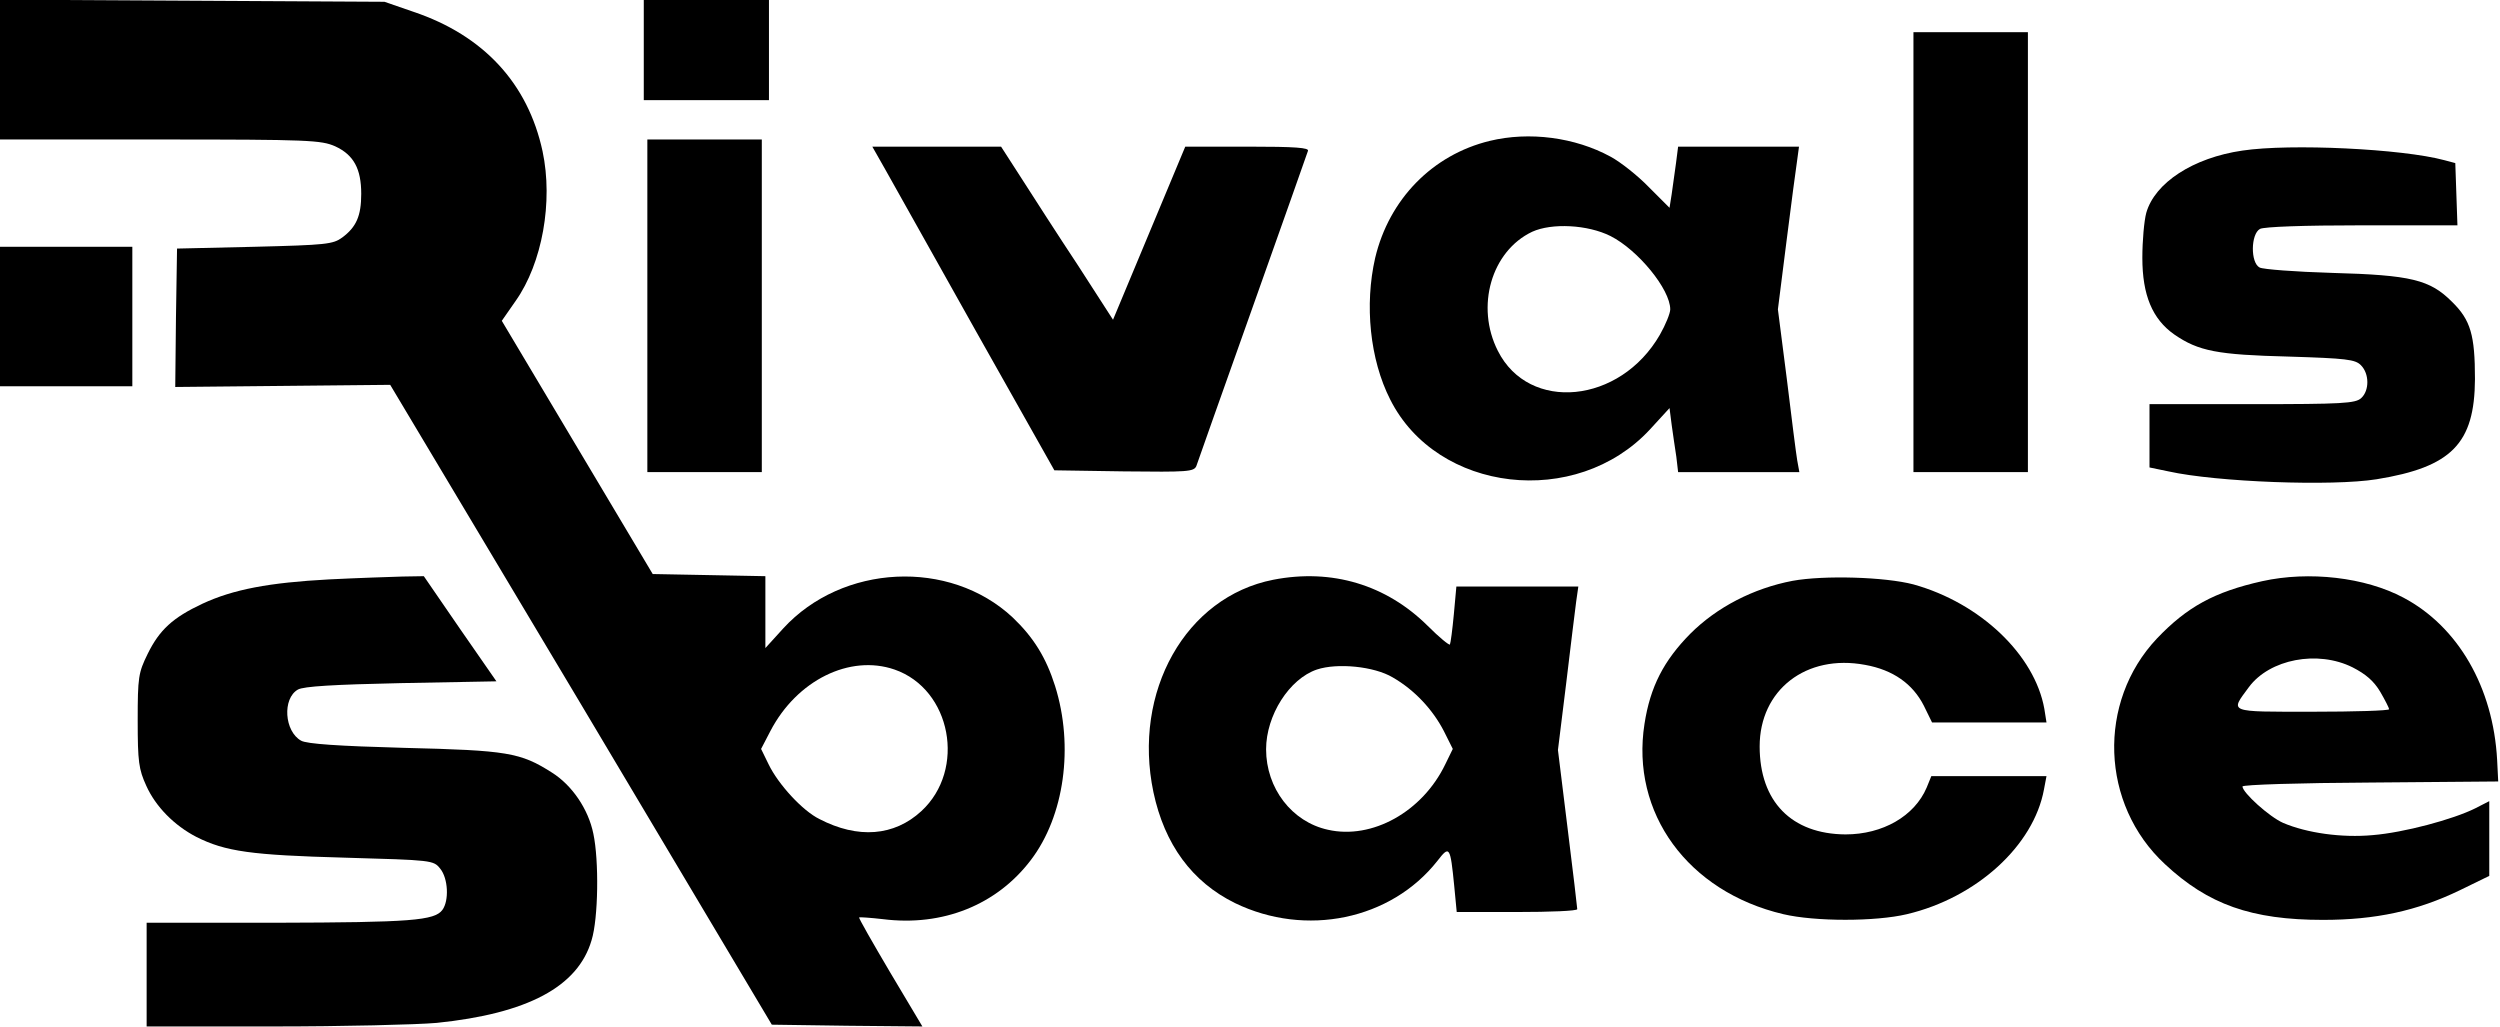
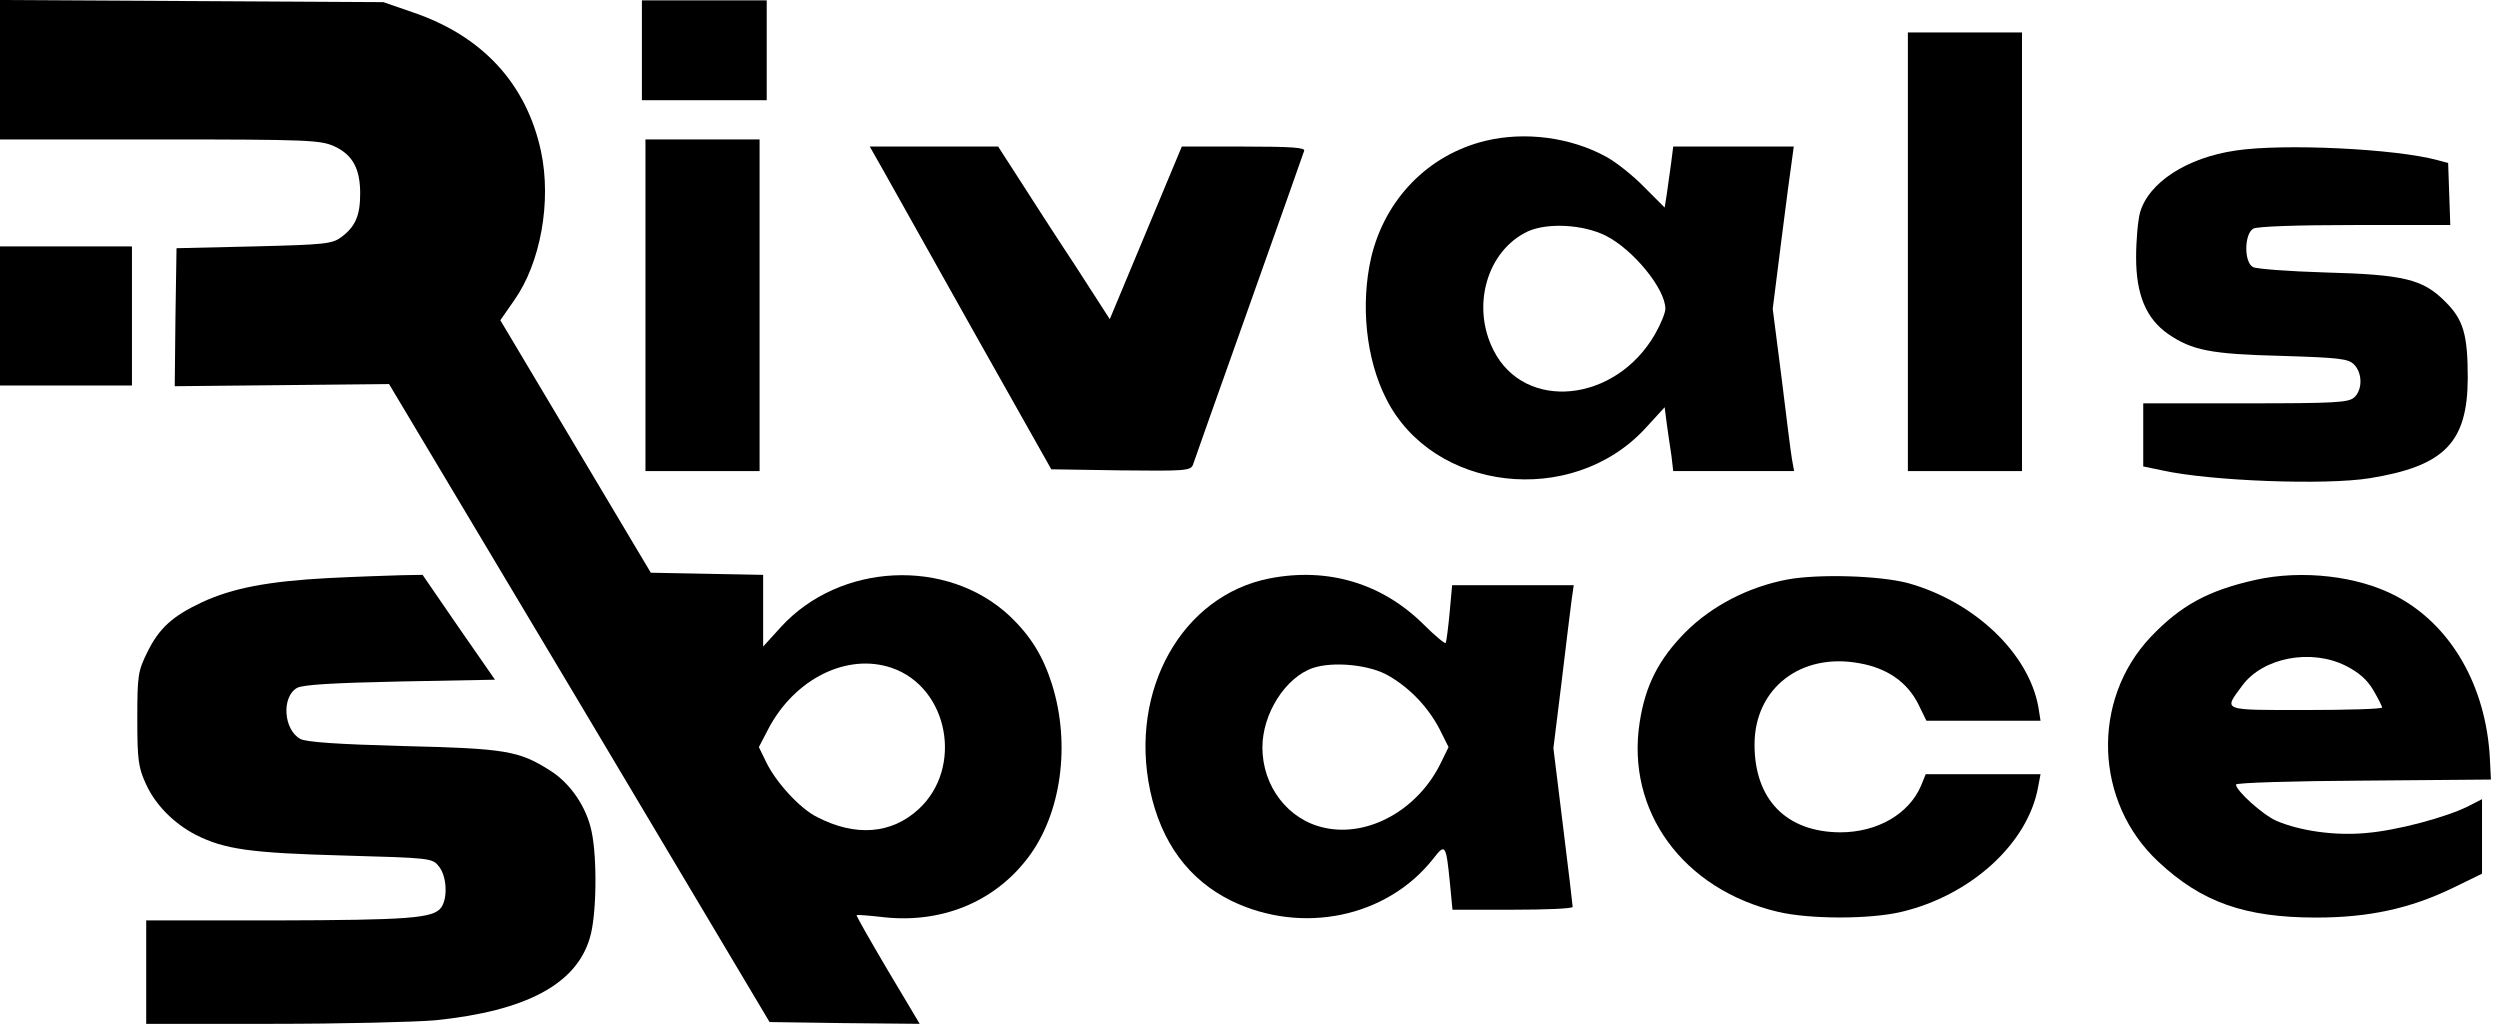
- <svg xmlns="http://www.w3.org/2000/svg" version="1.0" width="699pt" height="287pt" viewBox="0 0 699 287" preserveAspectRatio="xMidYMid meet">
-   <g transform="translate(0,287) scale(0.1,-0.1)" fill="currentColor" stroke="none">
+ <svg xmlns="http://www.w3.org/2000/svg" viewBox="0 0 276 114" width="276" height="114">
+   <g transform="matrix(0.03937, 0, 0, -0.03937, 0, 113.0313)" fill="currentColor" stroke="none">
    <path d="M0 2676 l0 -196 448 0 c417 0 450 -2 489 -19 52 -24 73 -63 73 -133 0 -62 -14 -93 -53 -122 -26 -19 -45 -21 -245 -26 l-217 -5 -3 -193 -2 -194 300 3 301 3 534 -894 533 -895 210 -3 211 -2 -90 151 c-49 83 -89 153 -87 154 2 1 32 -1 67 -5 167 -21 318 40 413 165 94 123 121 318 68 487 -25 79 -60 136 -119 192 -176 164 -476 149 -641 -31 l-50 -55 0 101 0 100 -157 3 -158 3 -211 354 -211 354 39 56 c74 105 105 277 75 418 -41 190 -165 324 -361 390 l-81 28 -537 3 -538 3 0 -195z m2501 -1678 c159 -55 201 -280 75 -396 -76 -70 -177 -78 -285 -22 -47 23 -115 97 -142 153 l-21 43 26 50 c74 142 222 215 347 172z" />
    <path d="M1800 2730 l0 -140 175 0 175 0 0 140 0 140 -175 0 -175 0 0 -140z" />
    <path d="M5350 2165 l0 -615 160 0 160 0 0 615 0 615 -160 0 -160 0 0 -615z" />
    <path d="M4165 2476 c-160 -39 -281 -163 -320 -327 -30 -131 -15 -284 42 -396 131 -261 520 -306 726 -84 l55 60 6 -47 c4 -26 9 -66 13 -89 l5 -43 170 0 169 0 -6 33 c-3 17 -16 120 -29 227 l-25 195 24 190 c13 105 27 207 30 228 l5 37 -169 0 -169 0 -6 -47 c-4 -27 -9 -65 -12 -86 l-6 -38 -58 58 c-31 32 -79 70 -107 85 -99 54 -227 71 -338 44z m338 -266 c77 -39 167 -149 167 -205 0 -11 -13 -43 -29 -71 -111 -193 -366 -218 -453 -45 -63 124 -18 279 96 333 55 25 155 20 219 -12z" />
    <path d="M1810 2015 l0 -465 160 0 160 0 0 465 0 465 -160 0 -160 0 0 -465z" />
    <path d="M2477 2393 c21 -38 135 -241 254 -453 l217 -385 195 -3 c178 -2 195 -1 202 15 3 10 74 209 157 443 83 234 153 431 155 438 4 9 -34 12 -169 12 l-174 0 -101 -242 -101 -242 -98 152 c-55 83 -125 192 -157 242 l-58 90 -180 0 -180 0 38 -67z" />
    <path d="M6270 2449 c-138 -20 -245 -90 -269 -174 -6 -22 -11 -78 -11 -126 0 -104 28 -171 89 -214 68 -47 121 -57 320 -62 162 -5 186 -8 202 -24 24 -24 24 -71 1 -92 -16 -15 -53 -17 -305 -17 l-287 0 0 -88 0 -89 53 -11 c135 -30 458 -42 582 -22 210 34 274 100 275 280 0 123 -12 165 -64 216 -62 62 -114 75 -336 81 -102 3 -193 10 -202 15 -26 13 -25 94 1 108 12 6 121 10 286 10 l266 0 -3 87 -3 87 -30 8 c-118 32 -431 47 -565 27z" />
    <path d="M0 1985 l0 -195 185 0 185 0 0 195 0 195 -185 0 -185 0 0 -195z" />
    <path d="M920 1250 c-168 -9 -268 -28 -354 -68 -83 -39 -120 -73 -153 -140 -26 -53 -28 -65 -28 -187 0 -115 3 -136 24 -182 26 -58 78 -111 140 -143 81 -41 155 -51 414 -58 246 -7 249 -7 268 -31 22 -27 25 -89 6 -115 -22 -30 -88 -35 -464 -36 l-363 0 0 -145 0 -145 354 0 c195 0 400 5 457 10 254 26 395 101 433 231 19 61 21 223 5 298 -14 69 -60 136 -116 171 -88 56 -124 62 -413 69 -184 5 -272 11 -288 20 -47 26 -53 118 -9 143 16 9 100 14 288 18 l267 5 -102 147 -101 147 -60 -1 c-33 -1 -125 -4 -205 -8z" />
    <path d="M3560 1249 c-245 -48 -394 -313 -335 -594 31 -146 108 -251 228 -310 198 -96 436 -47 566 118 34 44 36 41 47 -70 l7 -73 168 0 c93 0 169 3 169 8 0 4 -12 106 -27 226 l-27 219 23 186 c12 102 25 205 28 229 l6 42 -170 0 -171 0 -7 -77 c-4 -43 -9 -81 -11 -85 -2 -3 -30 20 -62 52 -116 115 -268 161 -432 129z m334 -273 c61 -35 112 -90 143 -150 l25 -50 -21 -43 c-64 -133 -205 -211 -328 -183 -101 22 -173 116 -173 225 0 95 65 197 142 223 57 19 160 9 212 -22z" />
    <path d="M5012 1246 c-110 -21 -212 -74 -286 -148 -74 -75 -112 -148 -128 -252 -39 -249 121 -469 388 -532 89 -21 258 -21 346 0 194 46 354 191 383 349 l7 37 -161 0 -161 0 -13 -32 c-34 -80 -123 -131 -227 -131 -151 1 -240 92 -240 246 0 158 130 259 295 228 78 -14 133 -53 164 -114 l23 -47 160 0 160 0 -6 38 c-27 151 -179 296 -366 348 -80 21 -250 26 -338 10z" />
    <path d="M6325 1245 c-134 -30 -210 -72 -294 -160 -168 -178 -158 -464 22 -631 121 -113 242 -156 442 -156 147 0 263 25 383 83 l82 40 0 104 0 105 -39 -20 c-62 -31 -200 -68 -287 -75 -87 -8 -184 6 -250 34 -39 17 -114 85 -114 102 0 5 161 10 358 11 l357 3 -3 60 c-11 203 -109 373 -262 454 -107 57 -264 75 -395 46z m253 -241 c37 -19 59 -38 77 -68 14 -24 25 -46 25 -49 0 -4 -97 -7 -215 -7 -239 0 -230 -3 -177 69 58 78 192 104 290 55z" />
  </g>
</svg>
